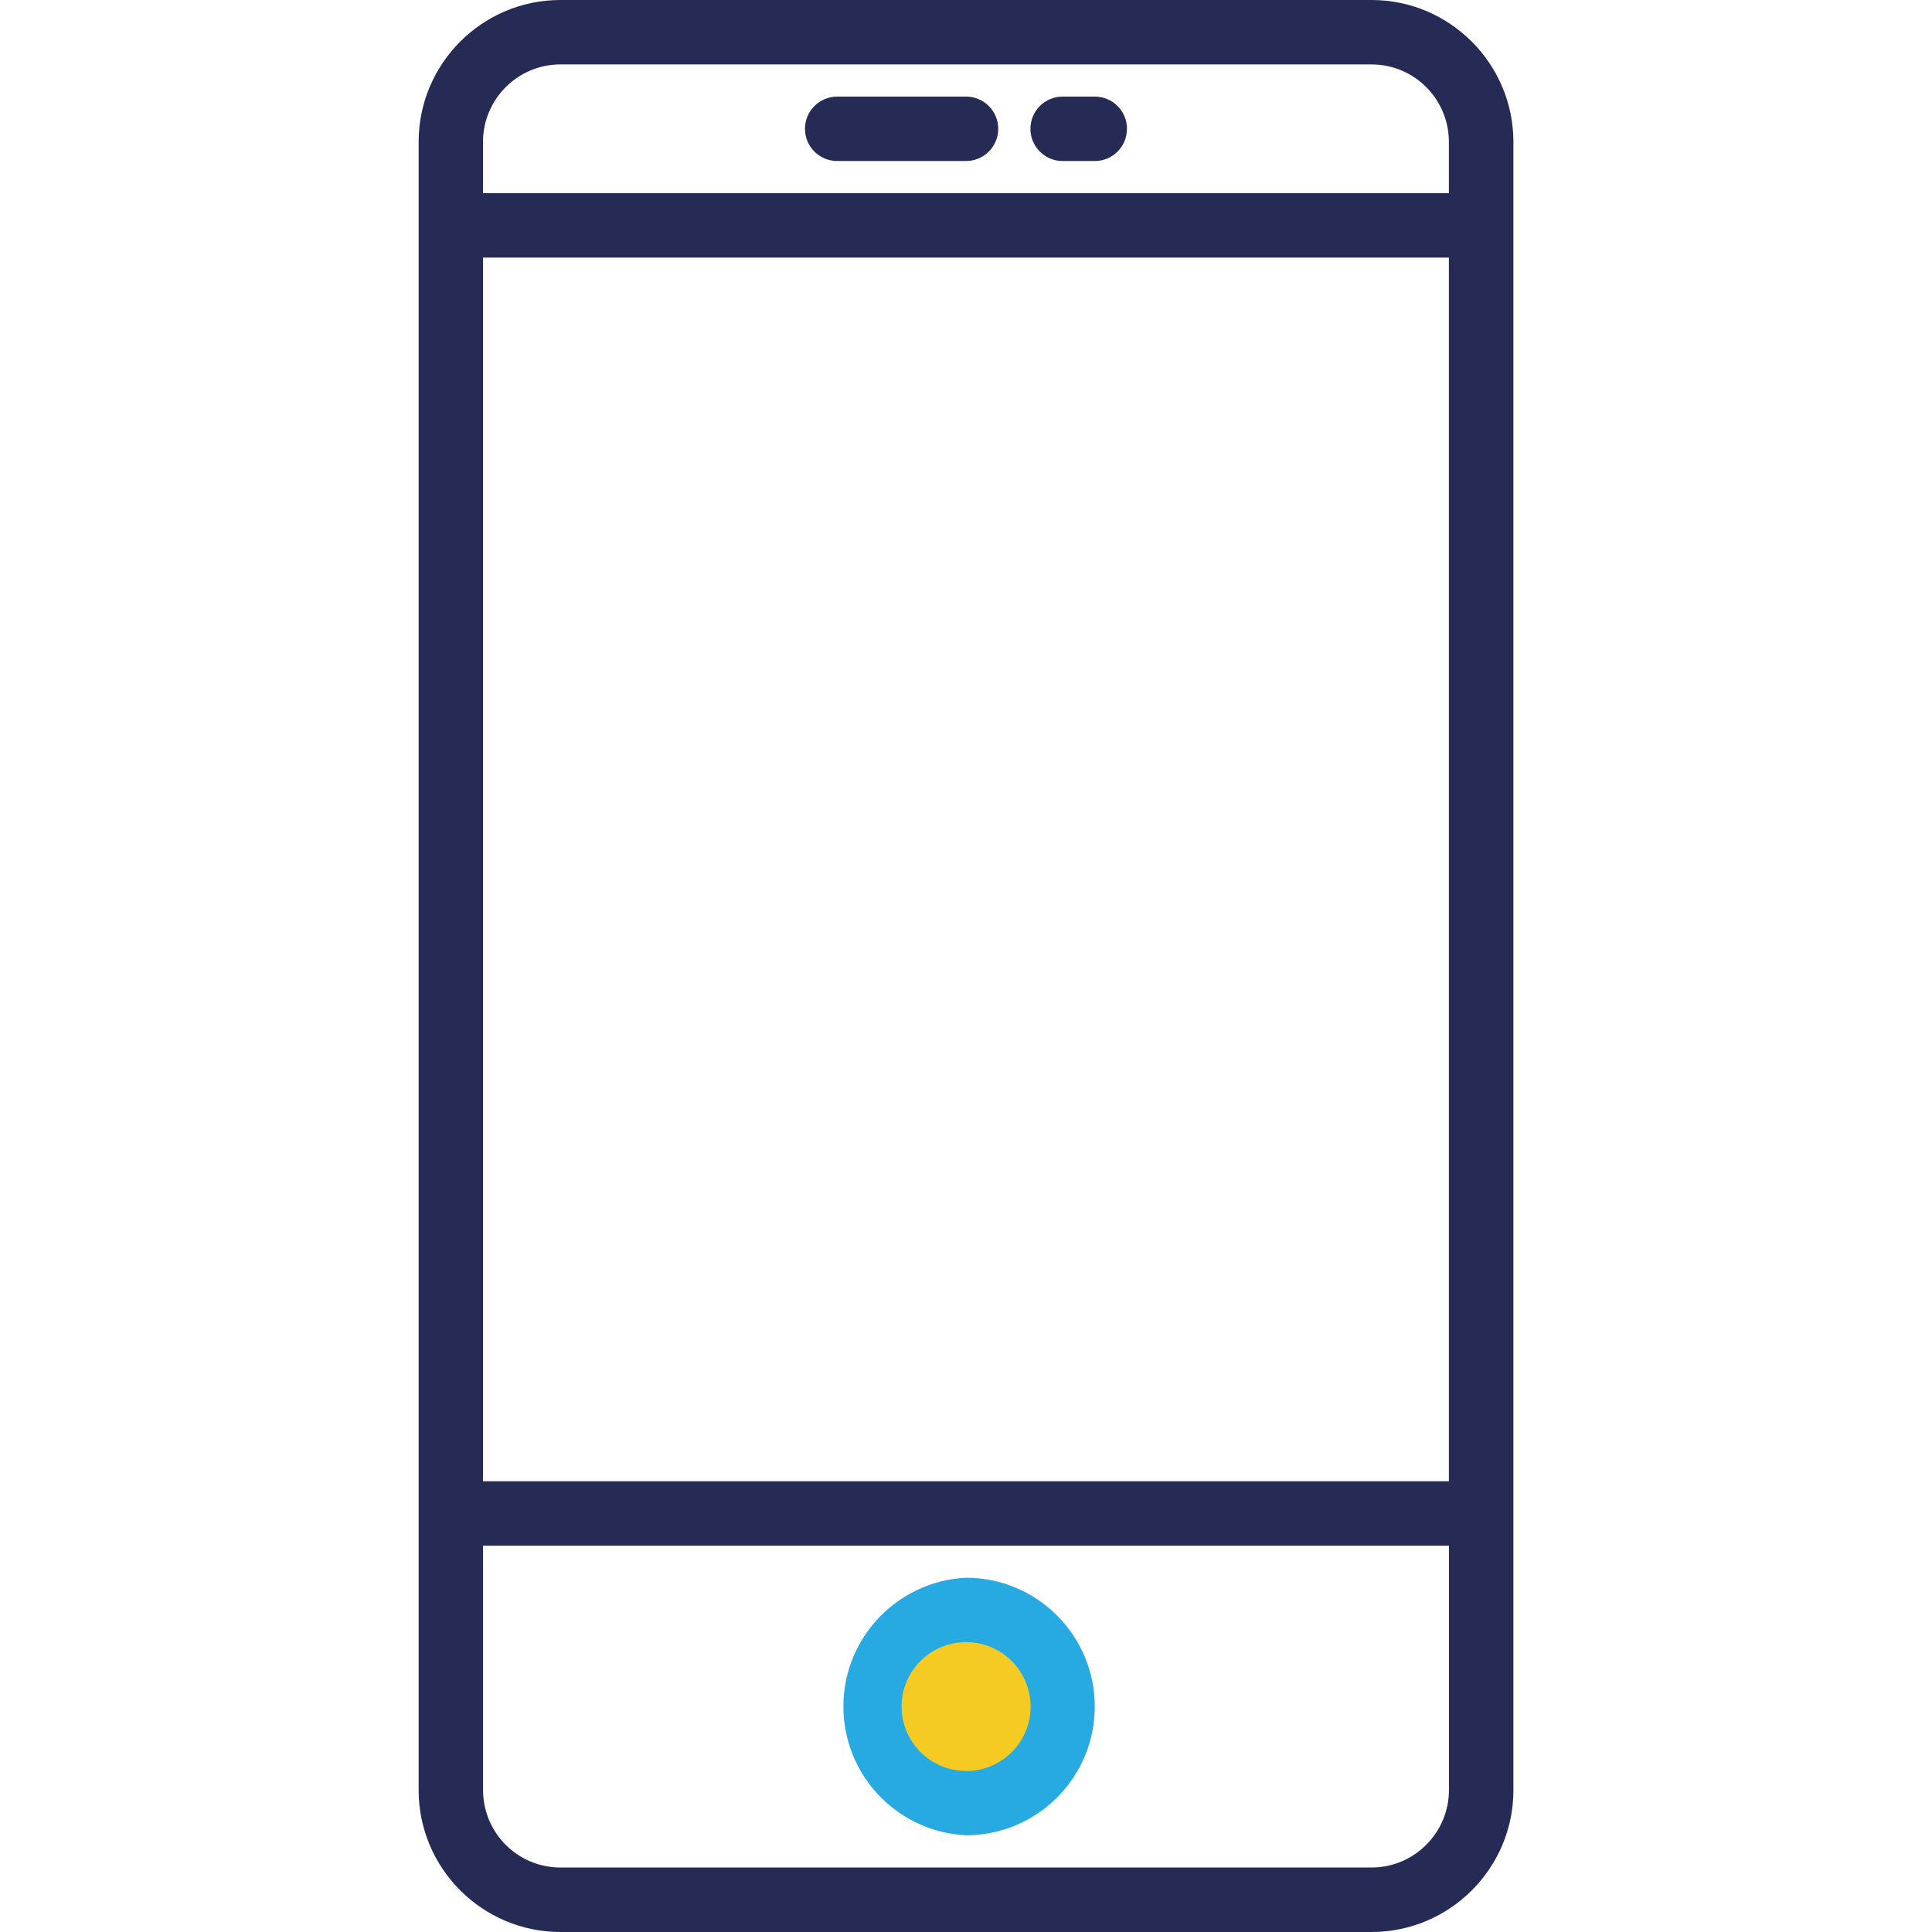
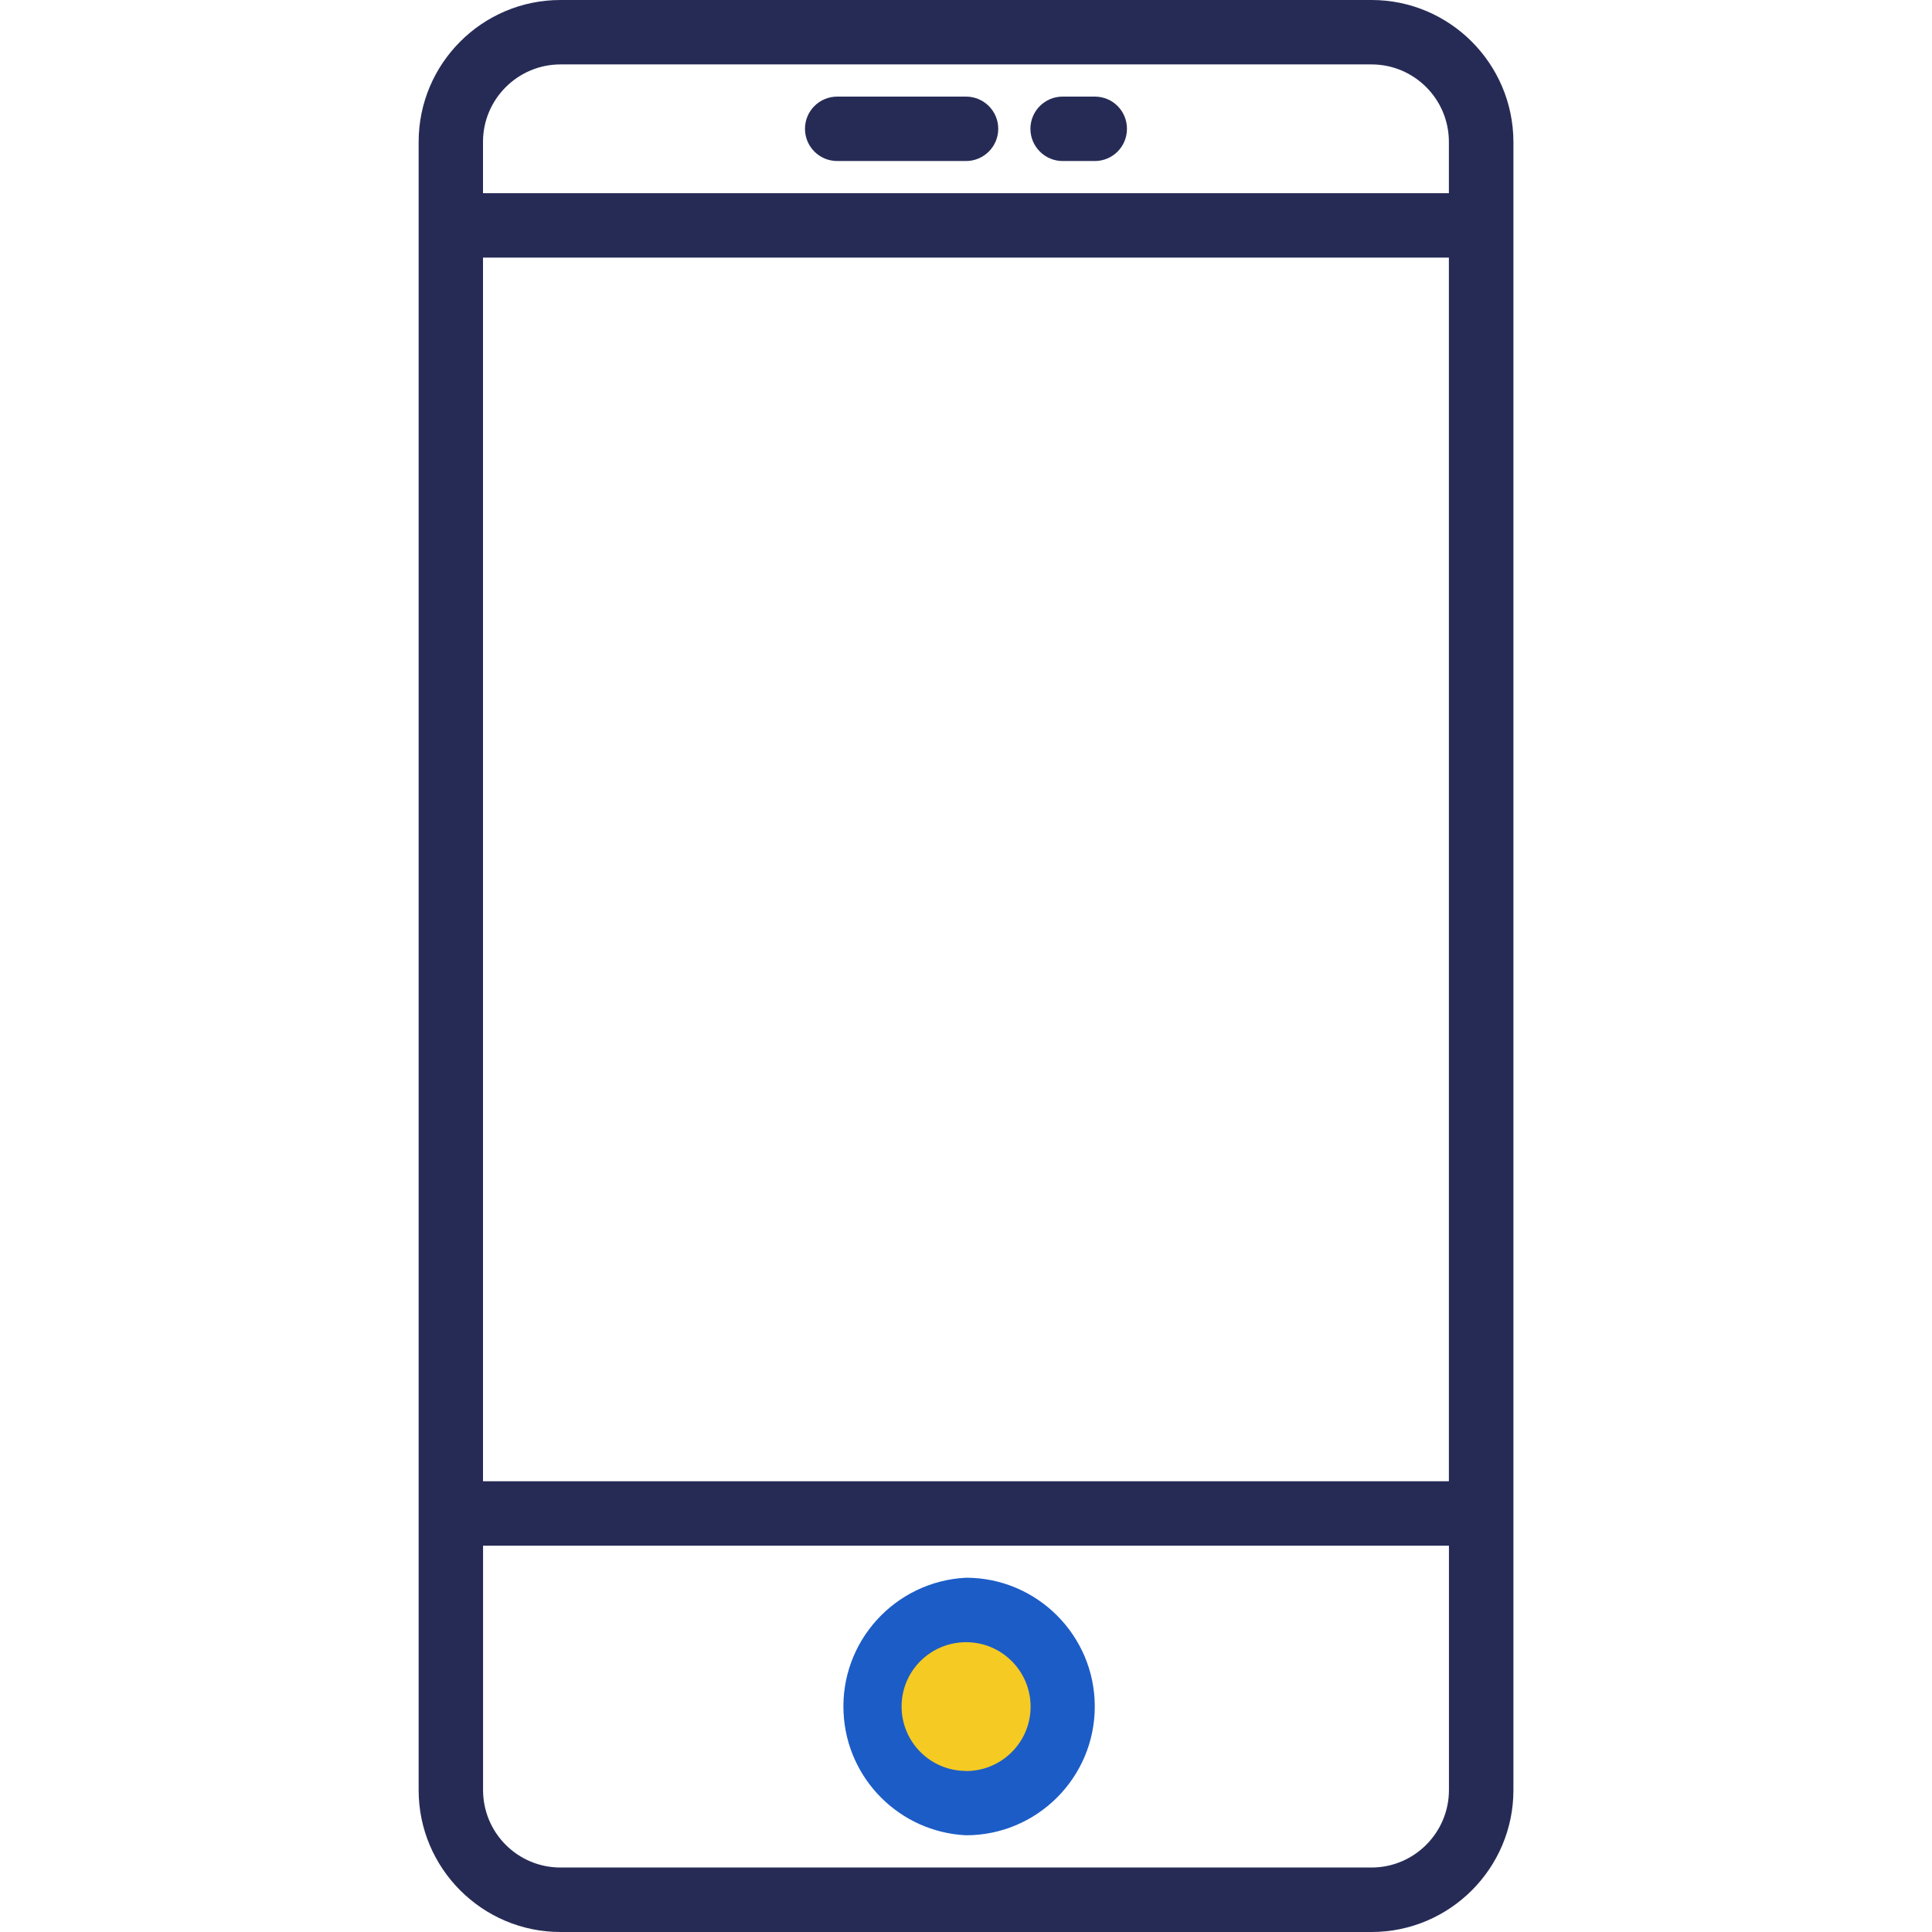
<svg xmlns="http://www.w3.org/2000/svg" version="1.1" id="Layer_1" x="0px" y="0px" width="32px" height="32px" viewBox="0 0 32 32" enable-background="new 0 0 32 32" xml:space="preserve">
  <circle fill="#F5CA23" cx="16" cy="28.266" r="1.265" />
  <g>
-     <path fill="#262B56" d="M22.717,0H9.283C7.987,0,6.934,1.054,6.934,2.35v27.3c0,1.295,1.054,2.35,2.349,2.35h13.434   c1.295,0,2.35-1.055,2.35-2.35V2.35C25.065,1.054,24.012,0,22.717,0z M8,4.267h15.998v20.267H8V4.267z M9.283,1.067h13.434   c0.707,0,1.281,0.575,1.281,1.282V3.2H8V2.35C8,1.643,8.576,1.067,9.283,1.067z M22.717,30.932H9.283   c-0.708,0-1.281-0.574-1.282-1.281v-4.049h15.998v4.049C23.998,30.355,23.424,30.932,22.717,30.932z" />
-     <path fill="#27AAE1" d="M16,26.132c-1.178,0.06-2.086,1.06-2.028,2.238c0.054,1.097,0.931,1.974,2.028,2.028   c1.176,0,2.133-0.955,2.133-2.133C18.133,27.089,17.176,26.132,16,26.132z M16,29.332c-0.59,0-1.067-0.479-1.067-1.068   c0.001-0.59,0.48-1.065,1.069-1.065l0,0c0.59,0,1.068,0.479,1.068,1.069c0,0.59-0.479,1.066-1.07,1.066V29.332z" />
-     <path fill="#262B56" d="M13.867,2.667H16c0.295,0,0.534-0.239,0.534-0.534S16.294,1.6,16,1.6h-2.133   c-0.294,0-0.534,0.238-0.534,0.533S13.571,2.667,13.867,2.667L13.867,2.667z M17.599,2.667h0.534c0.296,0,0.533-0.239,0.533-0.534   S18.429,1.6,18.133,1.6h-0.534c-0.293,0-0.532,0.238-0.532,0.533S17.306,2.667,17.599,2.667z" />
+     <path fill="#262B56" d="M22.717,0H9.283C7.987,0,6.934,1.054,6.934,2.35v27.3c0,1.295,1.054,2.35,2.349,2.35h13.434   c1.295,0,2.35-1.055,2.35-2.35V2.35C25.064,1.054,24.012,0,22.717,0z M8,4.267h15.998v20.267H8V4.267z M9.283,1.067h13.434   c0.707,0,1.281,0.575,1.281,1.282V3.2H8V2.35C8,1.643,8.576,1.067,9.283,1.067z M22.717,30.932H9.283   c-0.708,0-1.281-0.574-1.282-1.281v-4.049h15.998v4.049C23.998,30.355,23.424,30.932,22.717,30.932z" />
+     <path fill="#1C5CC7" d="M16,26.132c-1.178,0.06-2.086,1.06-2.028,2.238c0.054,1.097,0.931,1.974,2.028,2.028   c1.176,0,2.133-0.955,2.133-2.133C18.133,27.089,17.176,26.132,16,26.132z M16,29.332c-0.59,0-1.067-0.479-1.067-1.068   c0.001-0.59,0.48-1.064,1.069-1.064l0,0c0.59,0,1.068,0.479,1.068,1.068s-0.479,1.066-1.07,1.066V29.332z" />
+     <path fill="#262B56" d="M13.867,2.667H16c0.295,0,0.534-0.239,0.534-0.534S16.294,1.6,16,1.6h-2.133   c-0.294,0-0.534,0.238-0.534,0.533S13.571,2.667,13.867,2.667L13.867,2.667z M17.6,2.667h0.533c0.297,0,0.533-0.239,0.533-0.534   S18.43,1.6,18.133,1.6H17.6c-0.293,0-0.533,0.238-0.533,0.533S17.307,2.667,17.6,2.667z" />
  </g>
</svg>
